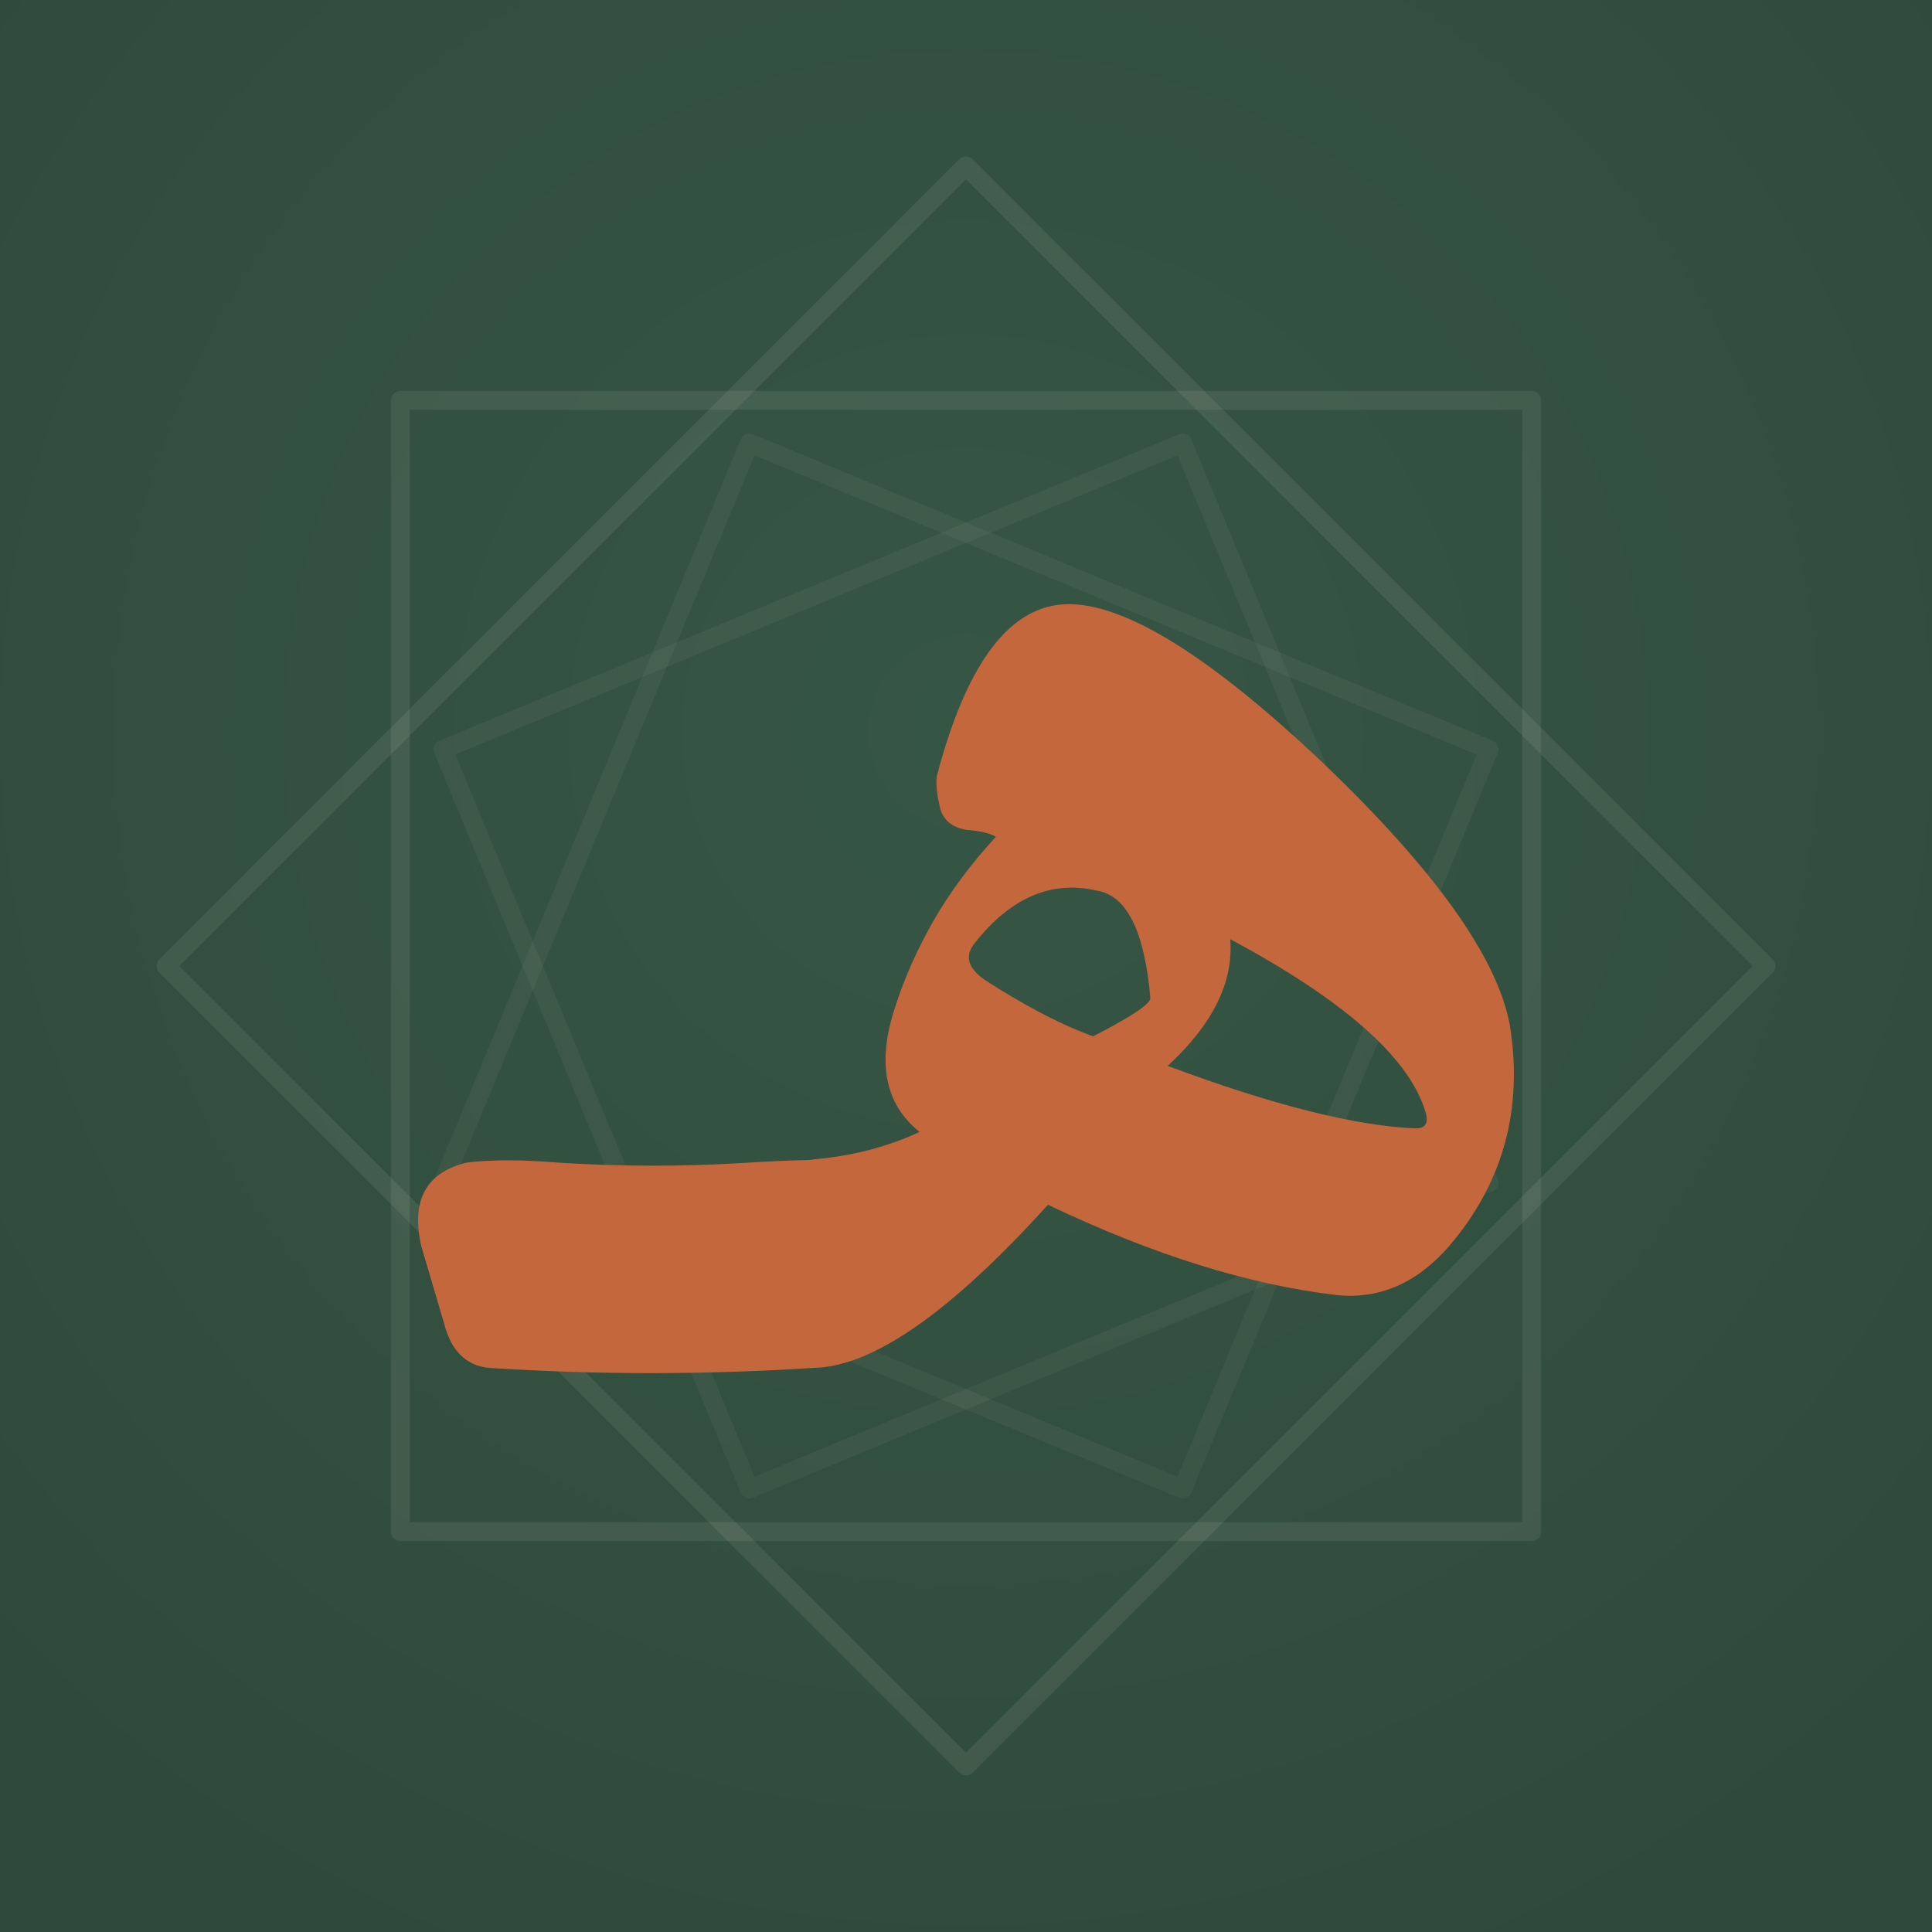
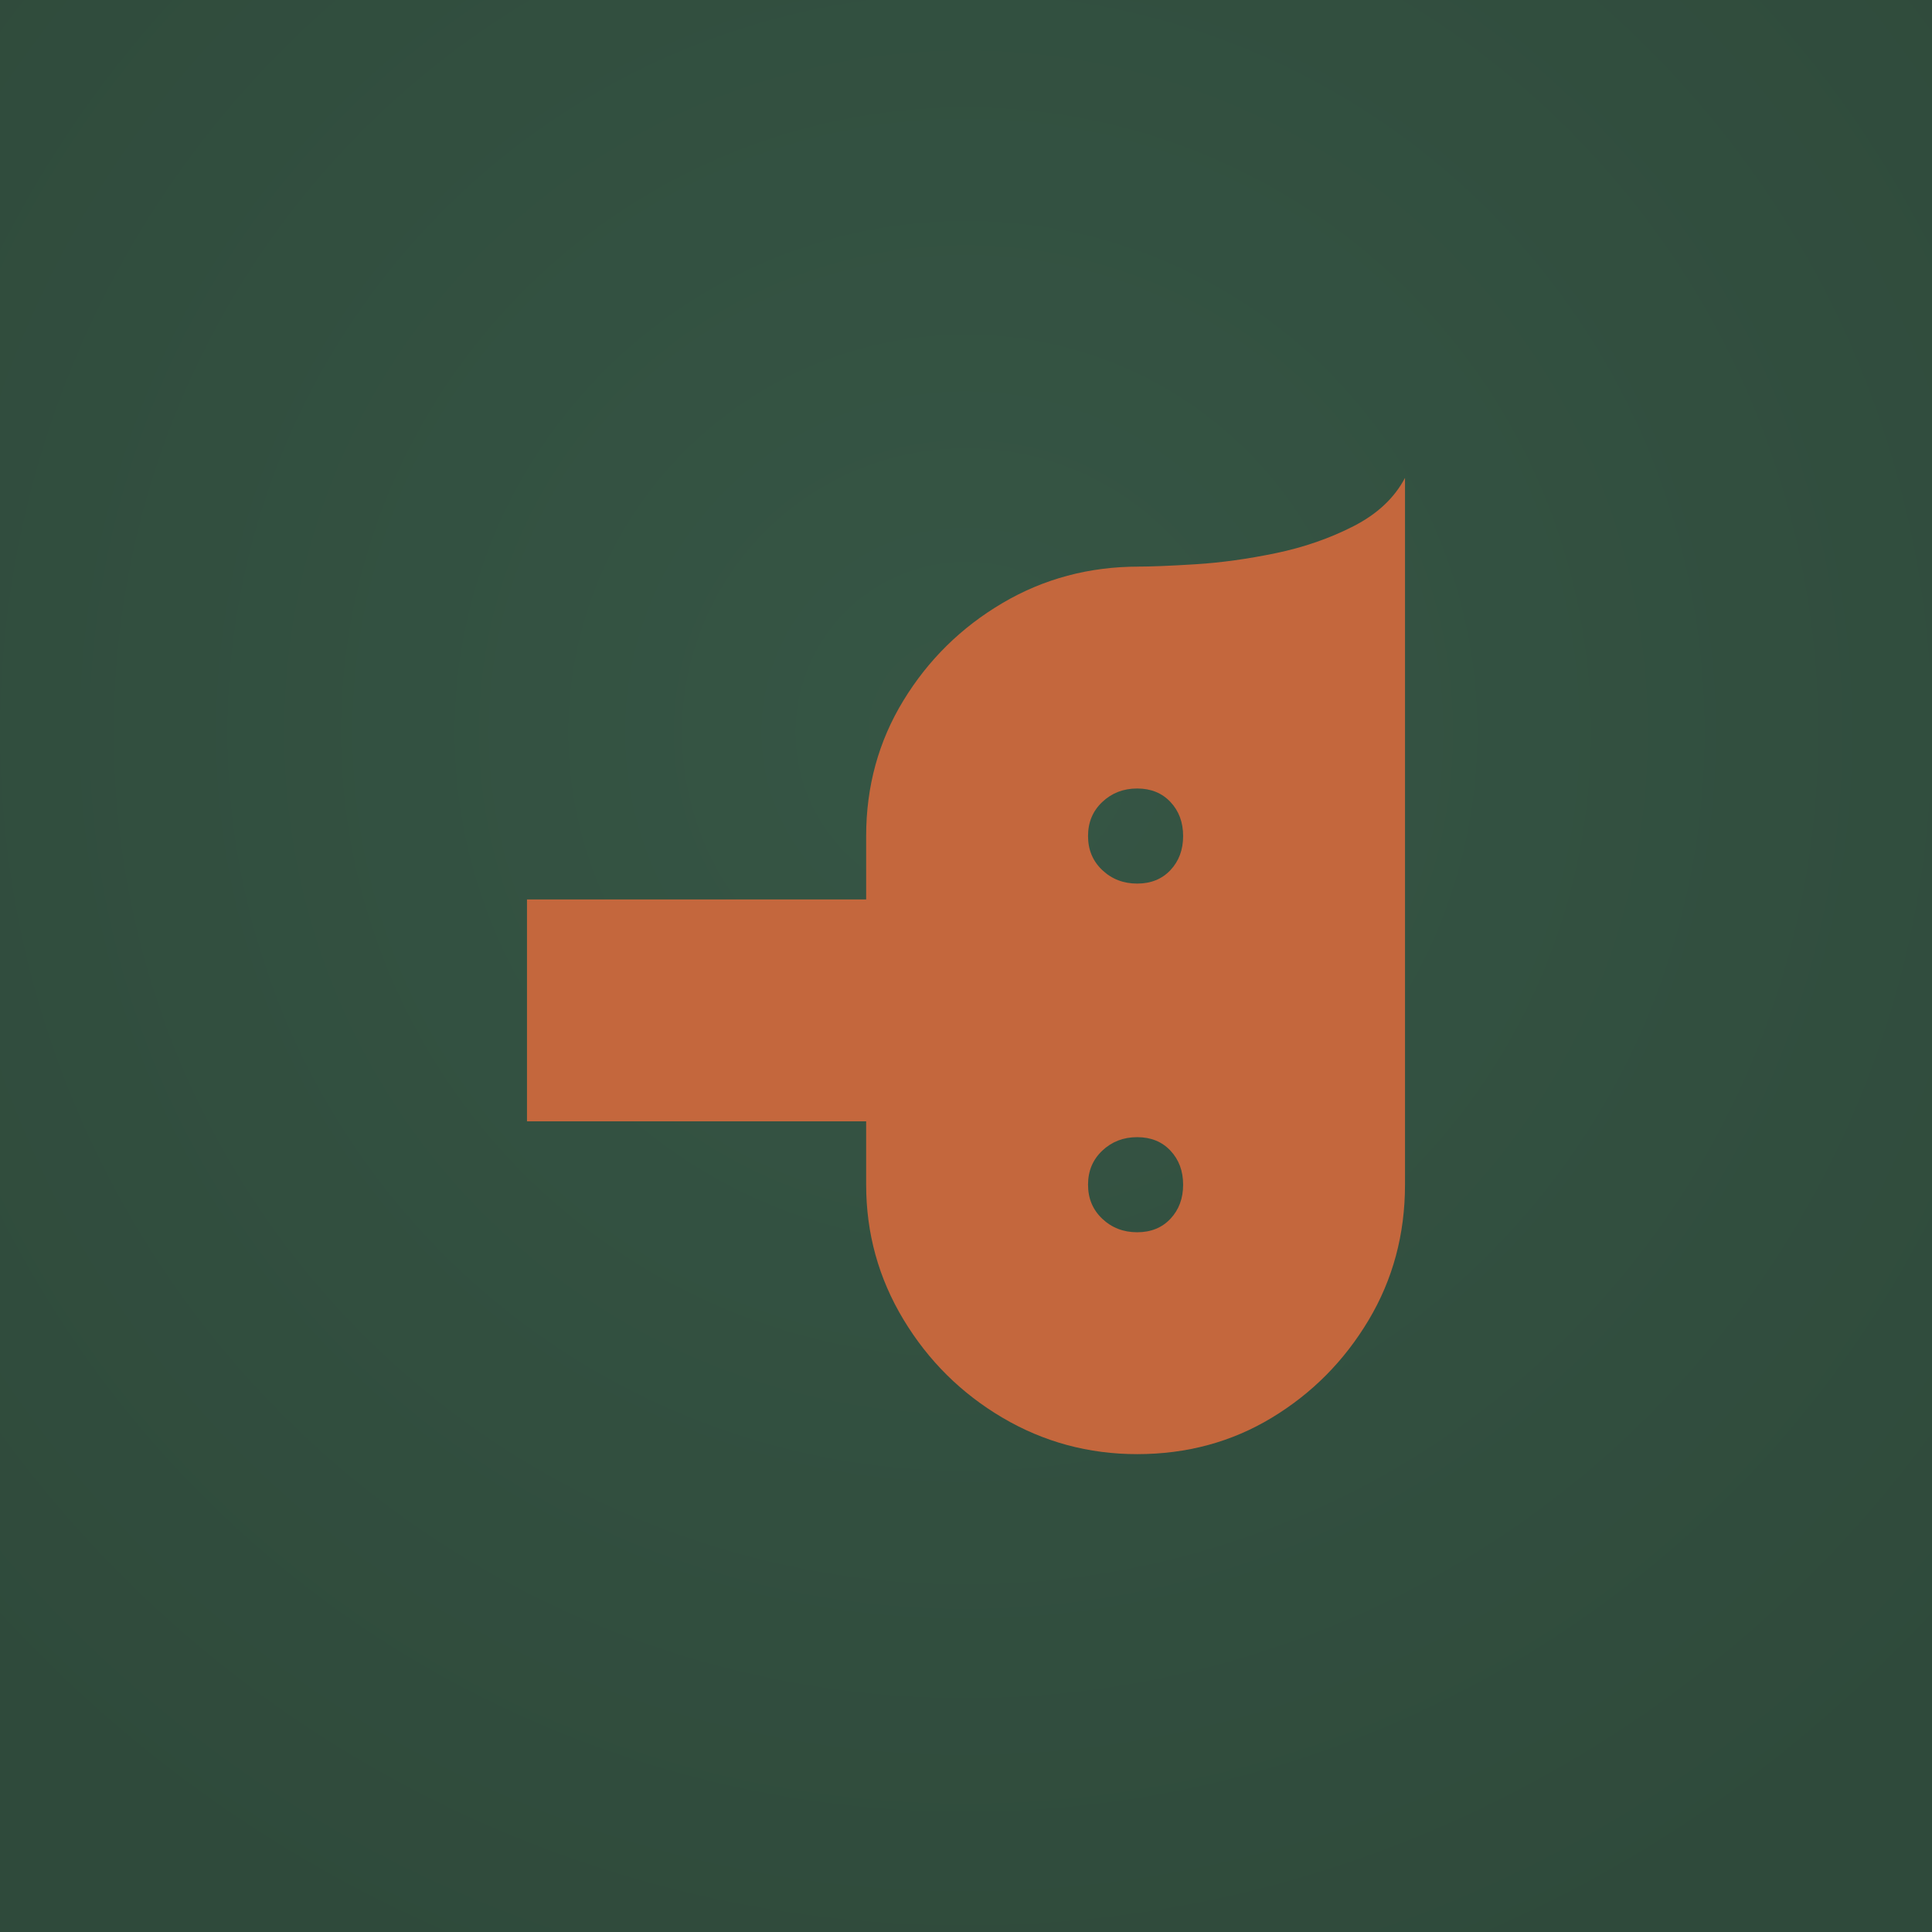
<svg xmlns="http://www.w3.org/2000/svg" viewBox="0 0 512 512">
  <defs>
    <radialGradient id="g" cx="50%" cy="38%" r="70%">
      <stop offset="0" stop-color="#365645" />
      <stop offset="1" stop-color="#2F4A3B" />
    </radialGradient>
  </defs>
  <rect width="512" height="512" fill="url(#g)" />
-   <g fill="none" stroke="#F3E8D6" stroke-opacity=".09" stroke-width="5" stroke-linejoin="round">
-     <polygon points="468.0,256.0 256.0,468.0 44.0,256.0 256.0,44.0" />
-     <polygon points="405.9,405.9 106.1,405.9 106.1,106.1 405.9,106.1" />
-     <polygon points="394.6,313.4 198.6,394.6 117.4,198.6 313.4,117.4" stroke-opacity=".05" />
-     <polygon points="313.4,394.6 117.4,313.4 198.6,117.4 394.6,198.6" stroke-opacity=".05" />
-   </g>
-   <path fill="#C4673D" transform="translate(130.06 355.61) scale(0.46)" d="M-1 15Q-21 13 -27 -11L-40 -55Q-49 -94 -15 -103Q-11 -104 3.5 -104.5Q18 -105 43 -103Q94 -100 144 -103Q192 -106 202 -104Q227 -98 227 -69Q227 -65 226.5 -62.0Q226 -59 225 -55L212 -11Q204 13 186 15Q92 21 -1 15ZM321 -79Q236 15 185 15Q167 15 156 -9Q121 -98 185 -105Q206 -107 221.5 -111.5Q237 -116 247 -121Q217 -145 233 -193Q241 -218 255.0 -242.5Q269 -267 291 -291Q286 -294 274 -295Q262 -297 259 -307Q256 -319 257 -326Q283 -425 333 -425Q383 -425 480 -333Q576 -241 587 -183Q599 -110 552 -55Q524 -23 487 -27Q411 -36 321 -79ZM426 -232Q429 -195 390 -159Q481 -125 533 -123Q542 -123 538 -134Q523 -180 426 -232ZM347 -176Q380 -193 380 -198Q375 -256 349 -260Q310 -269 279 -230Q269 -218 287 -207Q301 -198 316.0 -190.0Q331 -182 347 -176Z" />
+   <path fill="#C4673D" transform="translate(80.86 297.16) scale(0.42)" d="M140.0 0V-140H310.0V0ZM354 40V-180H368V40ZM280 0V-140H480L545 0ZM650 40V-180H694V40ZM525 210Q479 210 440.0 187.0Q401 164 377.5 125.0Q354 86 354 40Q354 -7 377.5 -45.5Q401 -84 440.0 -107.0Q479 -130 526 -130Q572 -130 610.0 -107.0Q648 -84 671.0 -45.5Q694 -7 694 40Q694 87 671.0 125.5Q648 164 610.0 187.0Q572 210 525 210ZM525 70Q538 70 546.0 61.5Q554 53 554 40Q554 27 546.0 18.5Q538 10 525 10Q512 10 503.0 18.5Q494 27 494 40Q494 53 503.0 61.5Q512 70 525 70ZM694 -180 525 -350Q538 -350 562.0 -351.5Q586 -353 612.5 -358.5Q639 -364 661.5 -375.5Q684 -387 694 -406ZM525 -10Q479 -10 440.0 -33.0Q401 -56 377.5 -95.0Q354 -134 354 -180Q354 -227 377.5 -265.5Q401 -304 440.0 -327.0Q479 -350 526 -350Q572 -350 610.0 -327.0Q648 -304 671.0 -265.5Q694 -227 694 -180Q694 -133 671.0 -94.5Q648 -56 610.0 -33.0Q572 -10 525 -10ZM525 -150Q538 -150 546.0 -158.5Q554 -167 554 -180Q554 -193 546.0 -201.5Q538 -210 525 -210Q512 -210 503.0 -201.5Q494 -193 494 -180Q494 -167 503.0 -158.5Q512 -150 525 -150Z" />
</svg>
